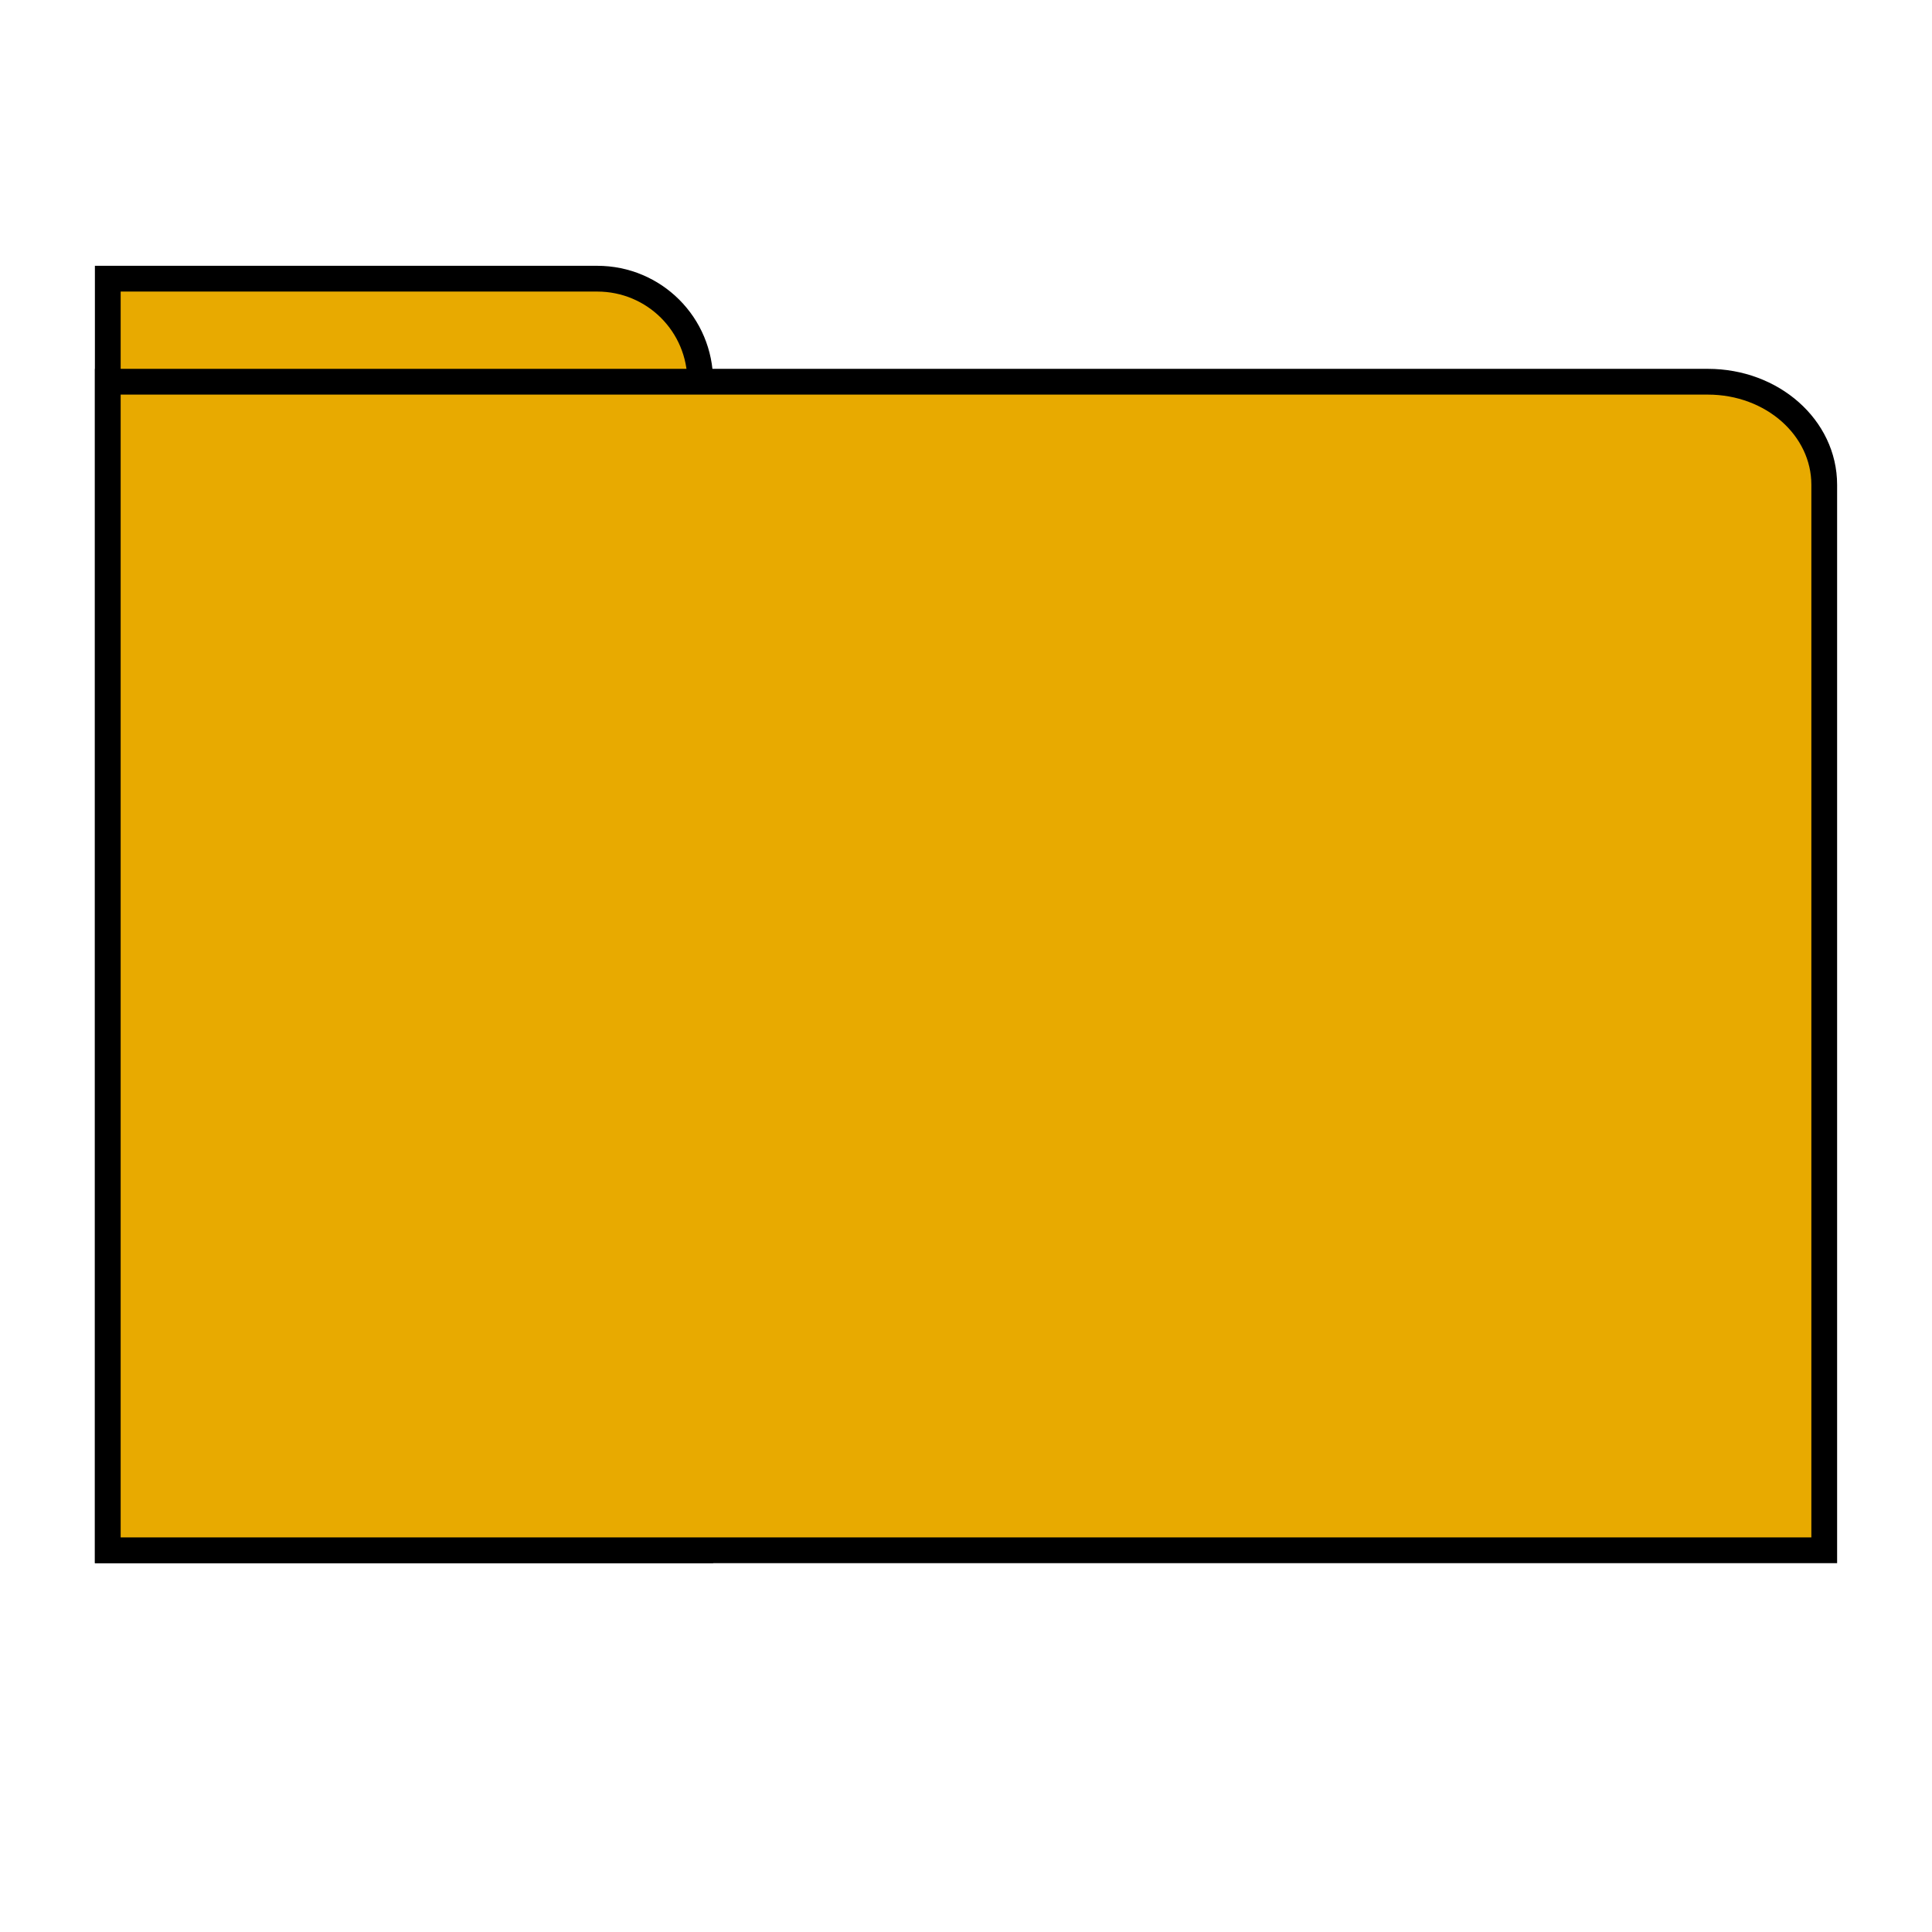
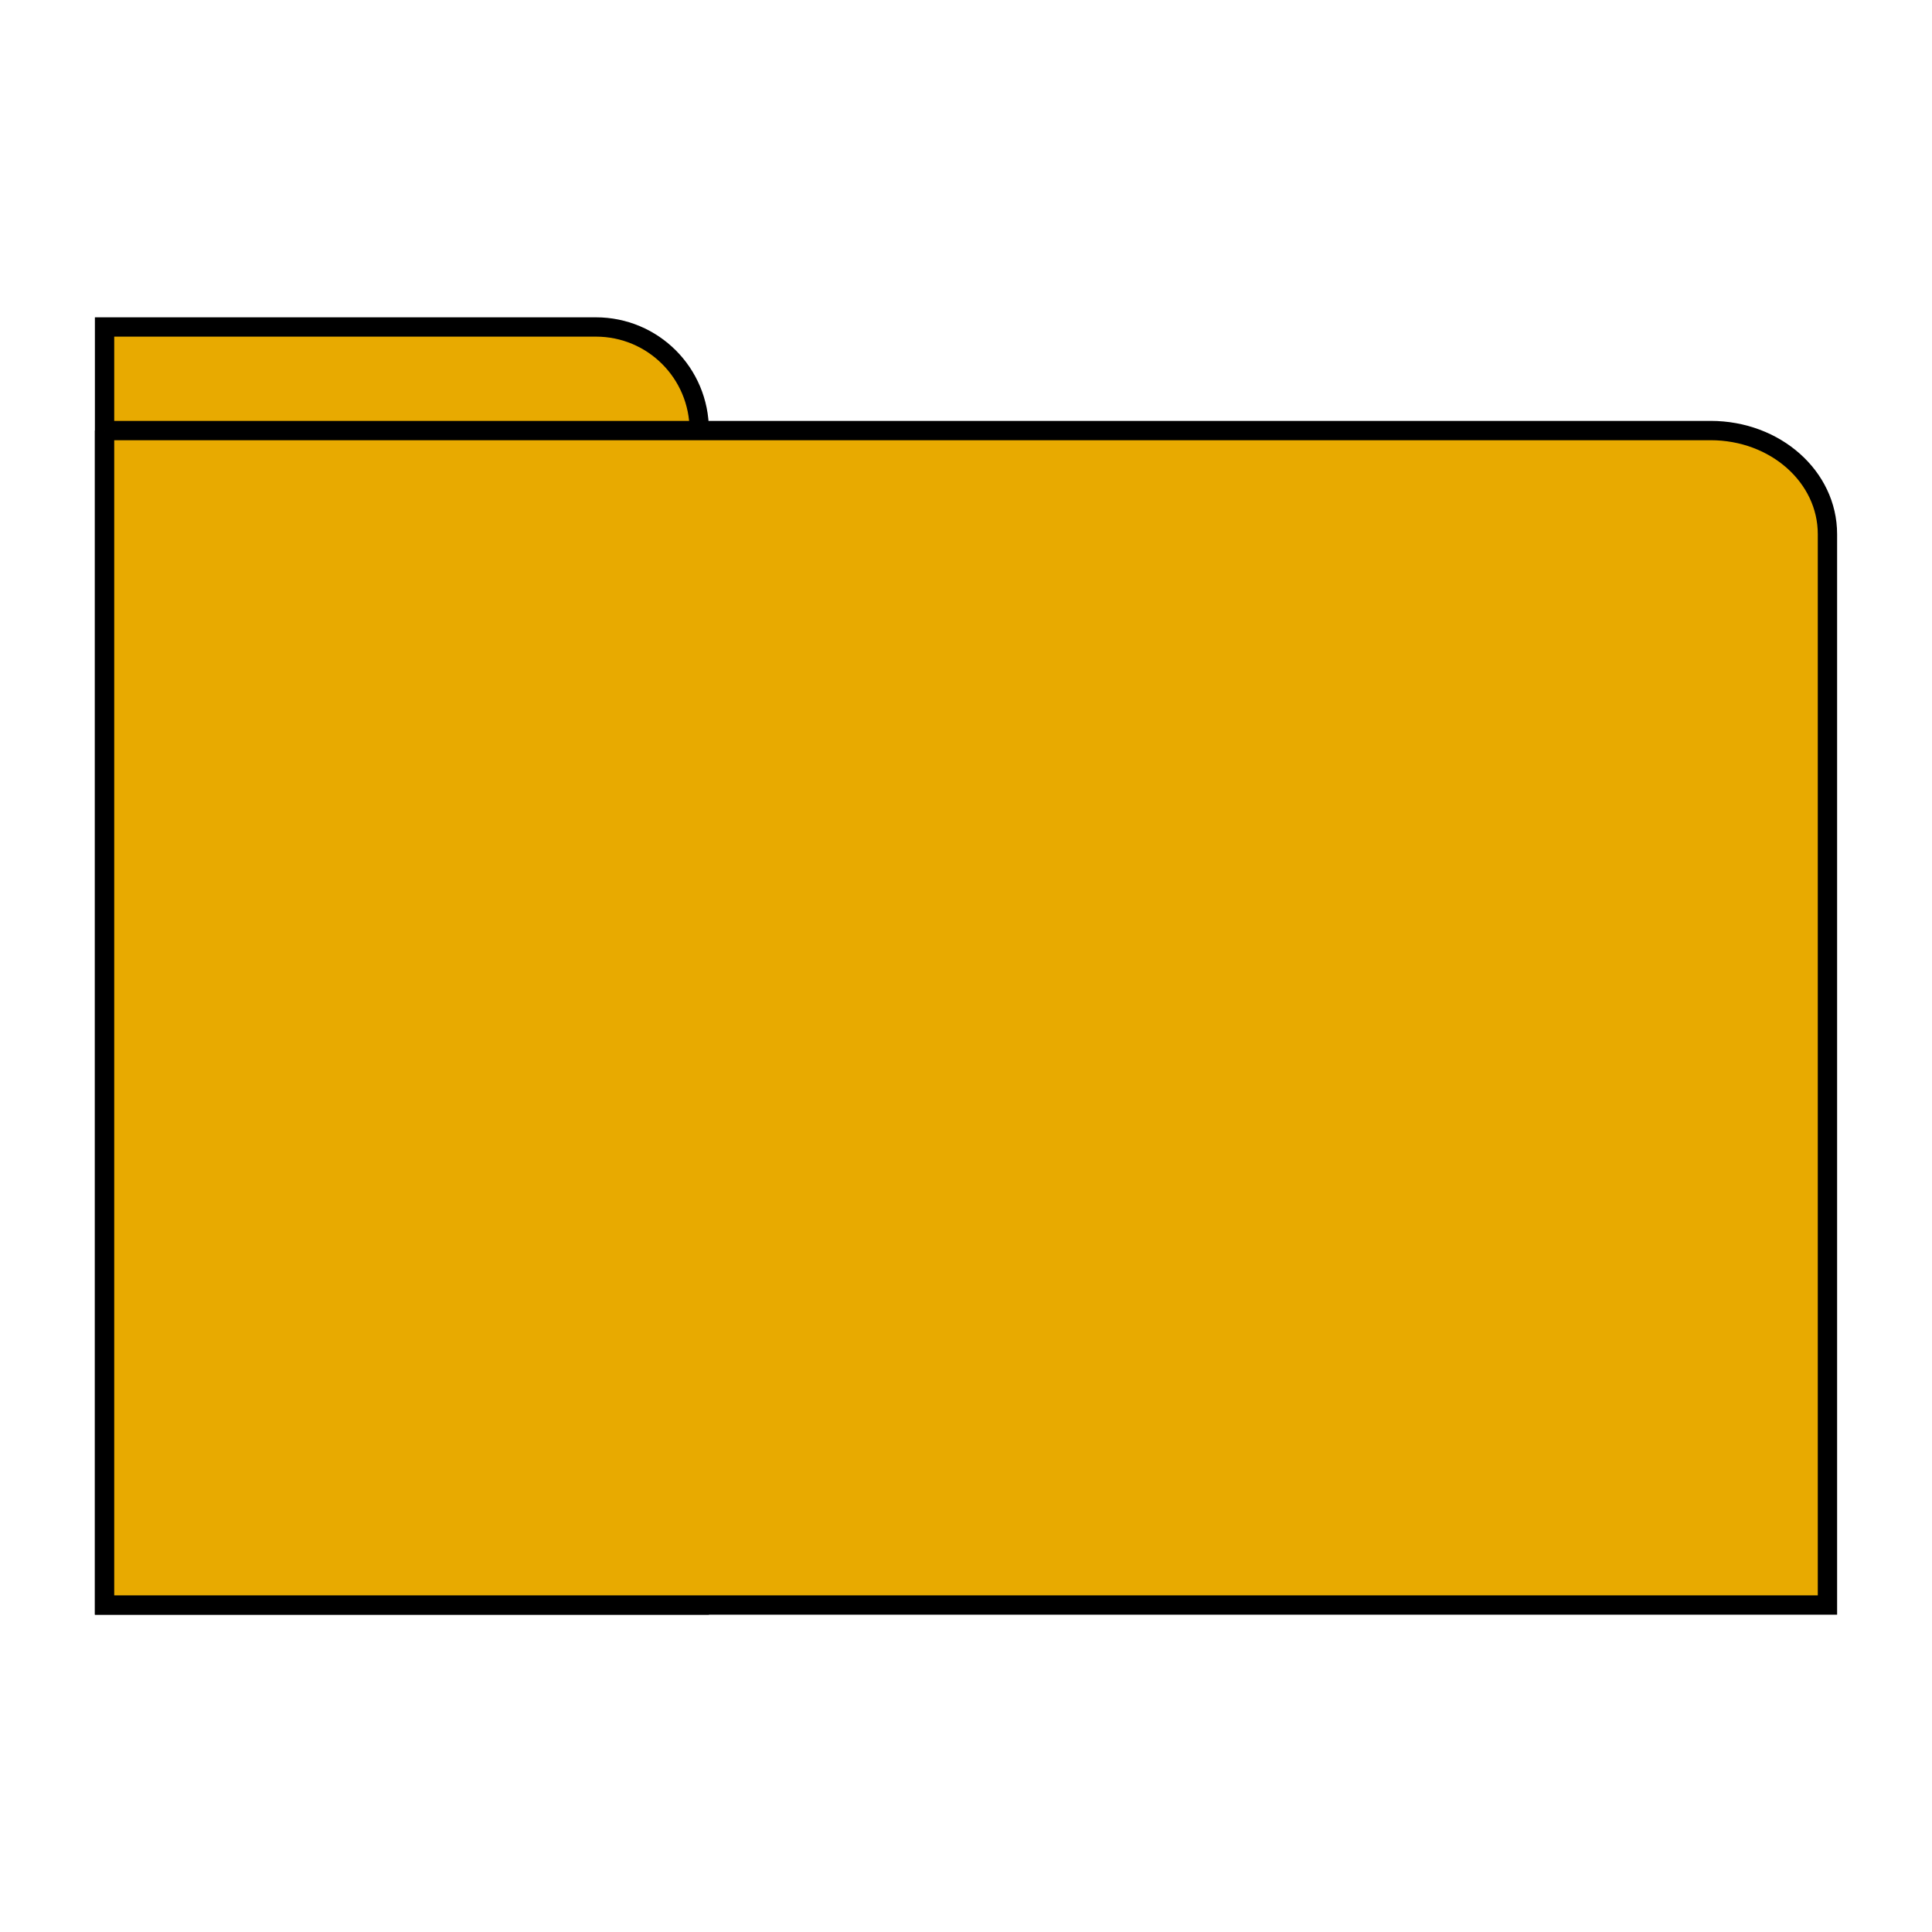
- <svg xmlns="http://www.w3.org/2000/svg" width="150" height="150" viewBox="0 0 150 150" id="svg2" version="1.1">
+ <svg xmlns="http://www.w3.org/2000/svg" width="200" height="200" viewBox="0 0 200 200" id="svg2" version="1.1">
  <defs id="defs4" />
-   <g id="layer1" transform="translate(0,-902.3621)">
-     <path style="opacity:1;fill:#e8aa00;fill-opacity:1;fill-rule:nonzero;stroke:#000000;stroke-width:2;stroke-linecap:round;stroke-linejoin:miter;stroke-miterlimit:4;stroke-dasharray:none;stroke-dashoffset:0;stroke-opacity:1" d="m 8.368,923.999 0,98.727 46,0 0,-90.727 c 0,-4.432 -3.568,-8 -8,-8 z" id="rect4138" />
-     <path style="opacity:1;fill:#e8aa00;fill-opacity:1;fill-rule:nonzero;stroke:#000000;stroke-width:2;stroke-linecap:round;stroke-linejoin:miter;stroke-miterlimit:4;stroke-dasharray:none;stroke-dashoffset:0;stroke-opacity:1" d="m 8.368,931.999 0,90.727 133.265,0 0,-82.727 c 0,-4.432 -4.03,-8 -9.035,-8 l -124.23,0 z" id="rect4136" />
+   <g id="layer1" transform="translate(0,-852.3621)">
+     <path style="opacity:1;fill:#e8aa00;fill-opacity:1;fill-rule:nonzero;stroke:#000000;stroke-width:2;stroke-linecap:round;stroke-linejoin:miter;stroke-miterlimit:4;stroke-dasharray:none;stroke-dashoffset:0;stroke-opacity:1" d="m 10.824,886.211 0,132.302 61.563,0 0,-121.582 c 0,-5.939 -4.775,-10.721 -10.707,-10.721 z" id="rect4138" />
+     <path style="opacity:1;fill:#e8aa00;fill-opacity:1;fill-rule:nonzero;stroke:#000000;stroke-width:2;stroke-linecap:round;stroke-linejoin:miter;stroke-miterlimit:4;stroke-dasharray:none;stroke-dashoffset:0;stroke-opacity:1" d="m 10.824,896.932 0,121.582 178.353,0 0,-110.861 c 0,-5.939 -5.393,-10.72 -12.092,-10.72 l -166.261,0 z" id="rect4136" />
  </g>
</svg>
